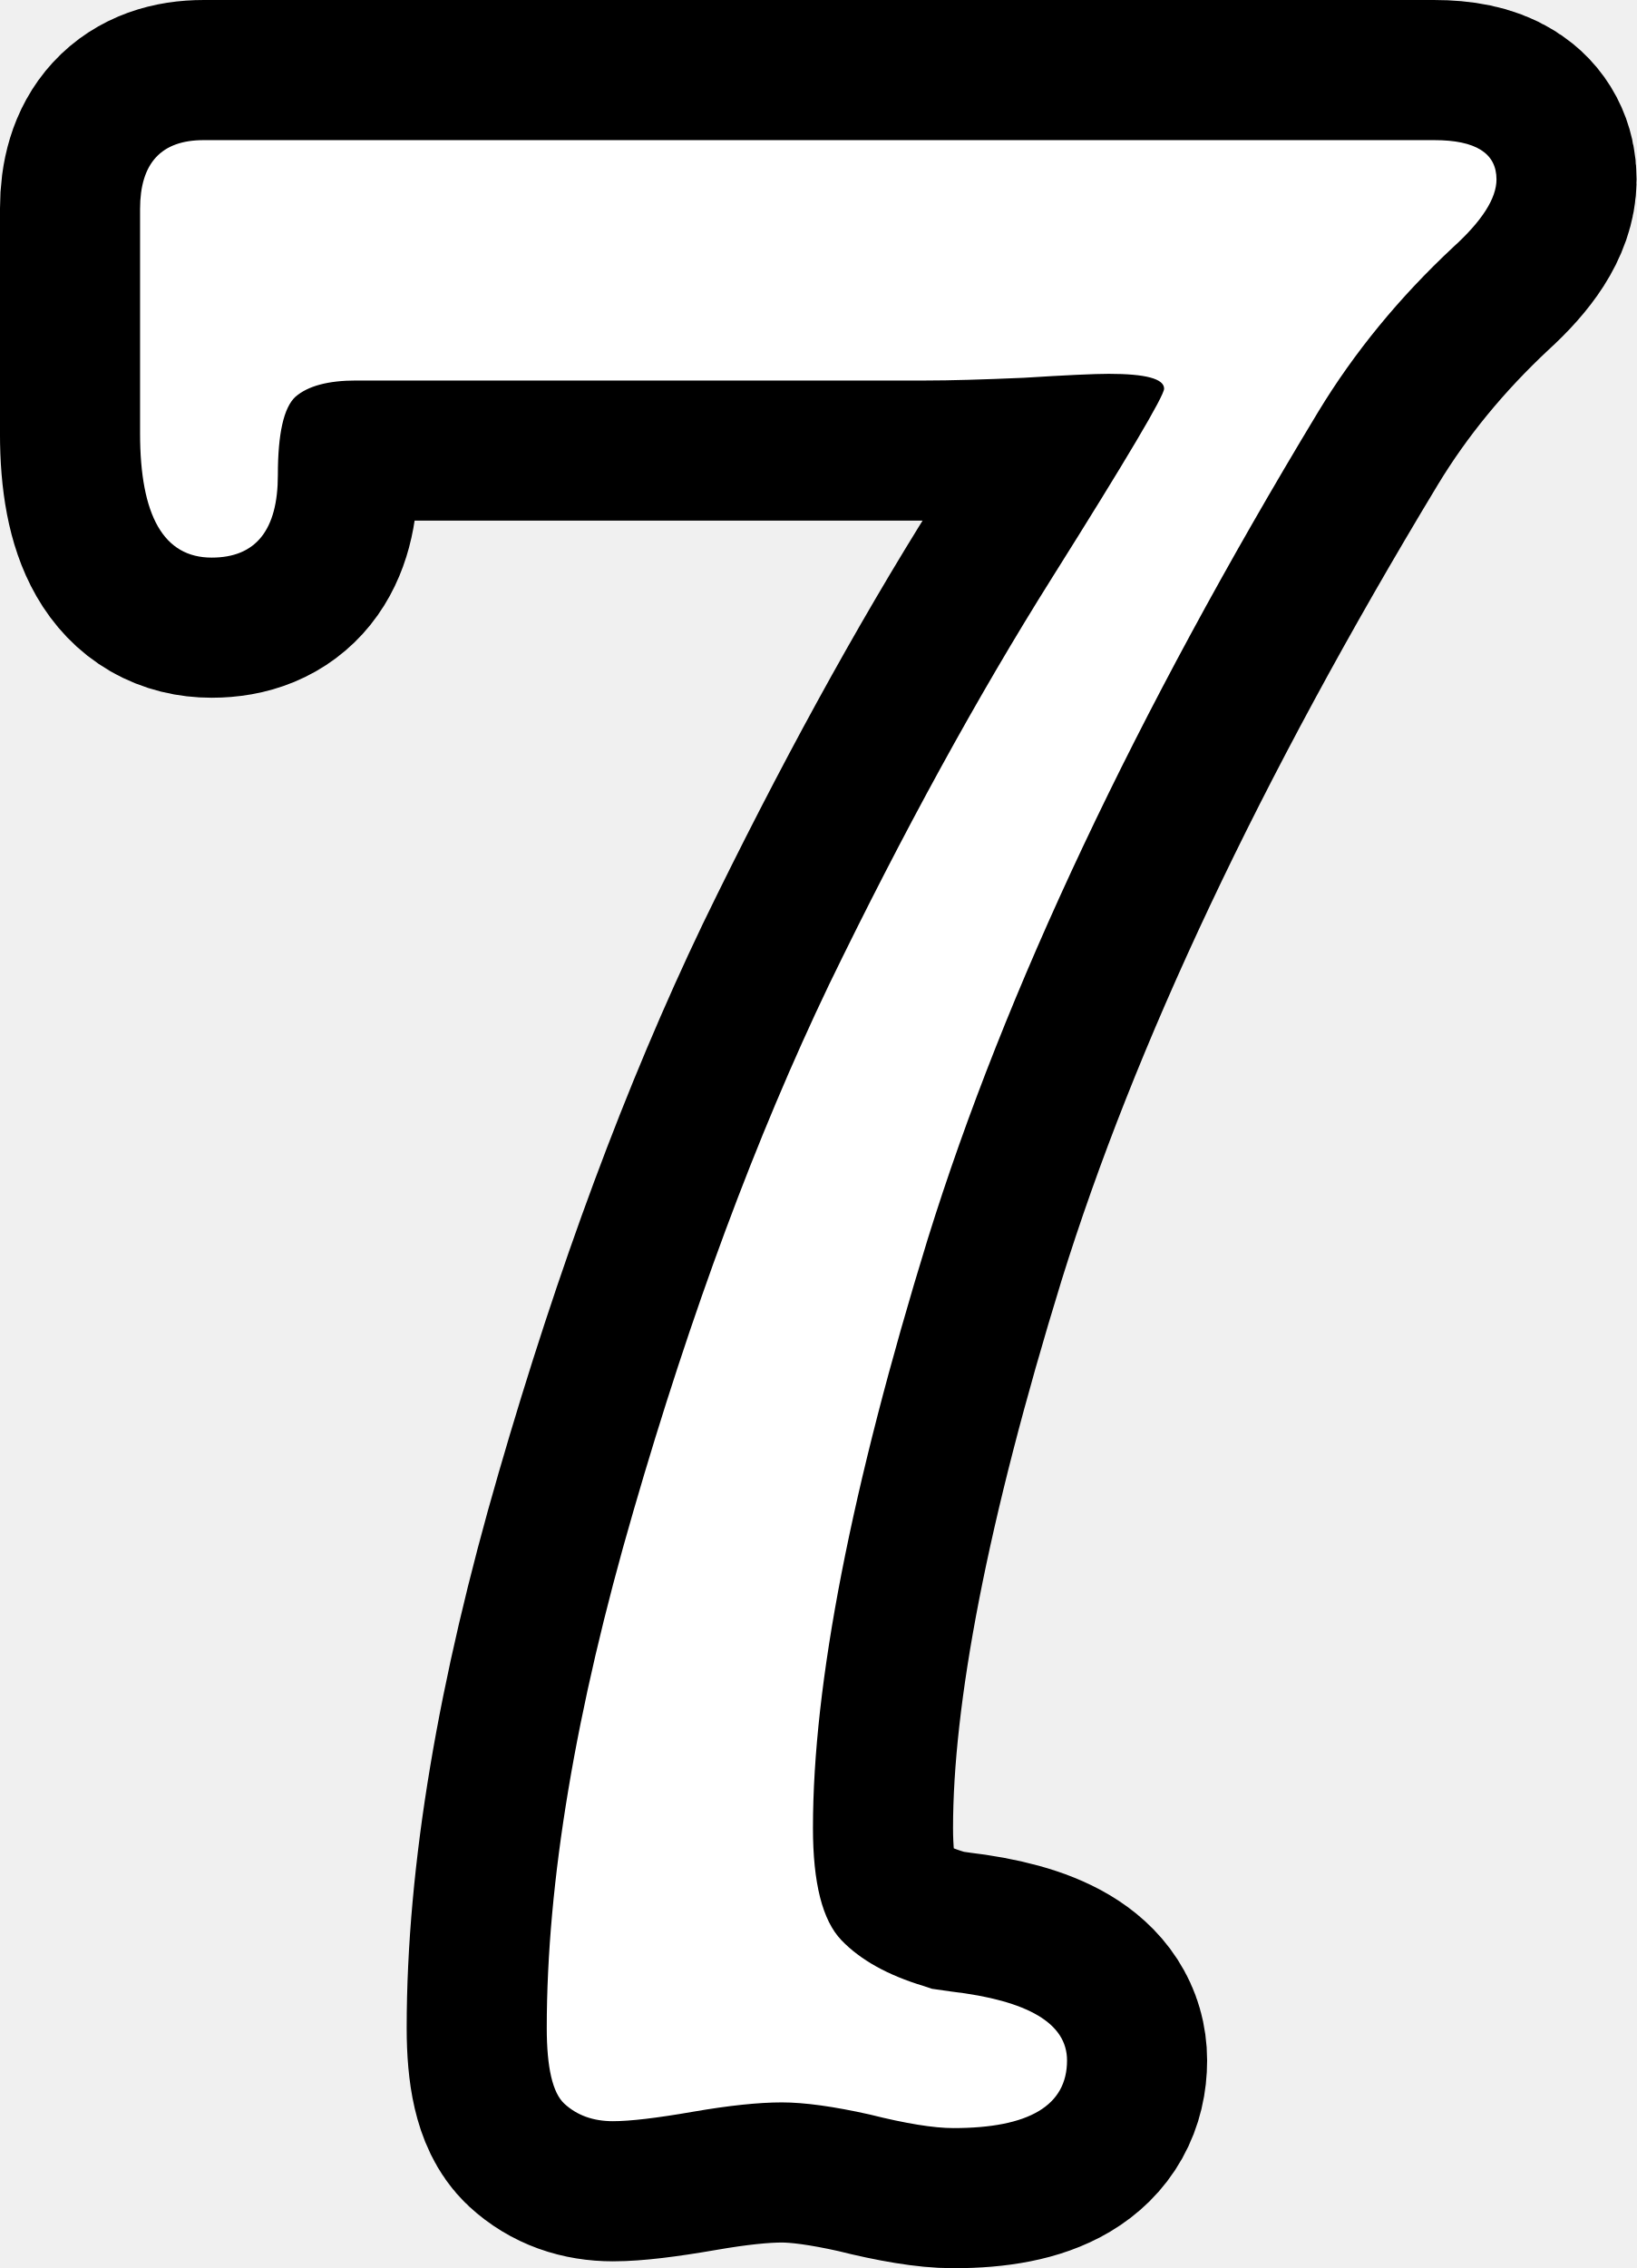
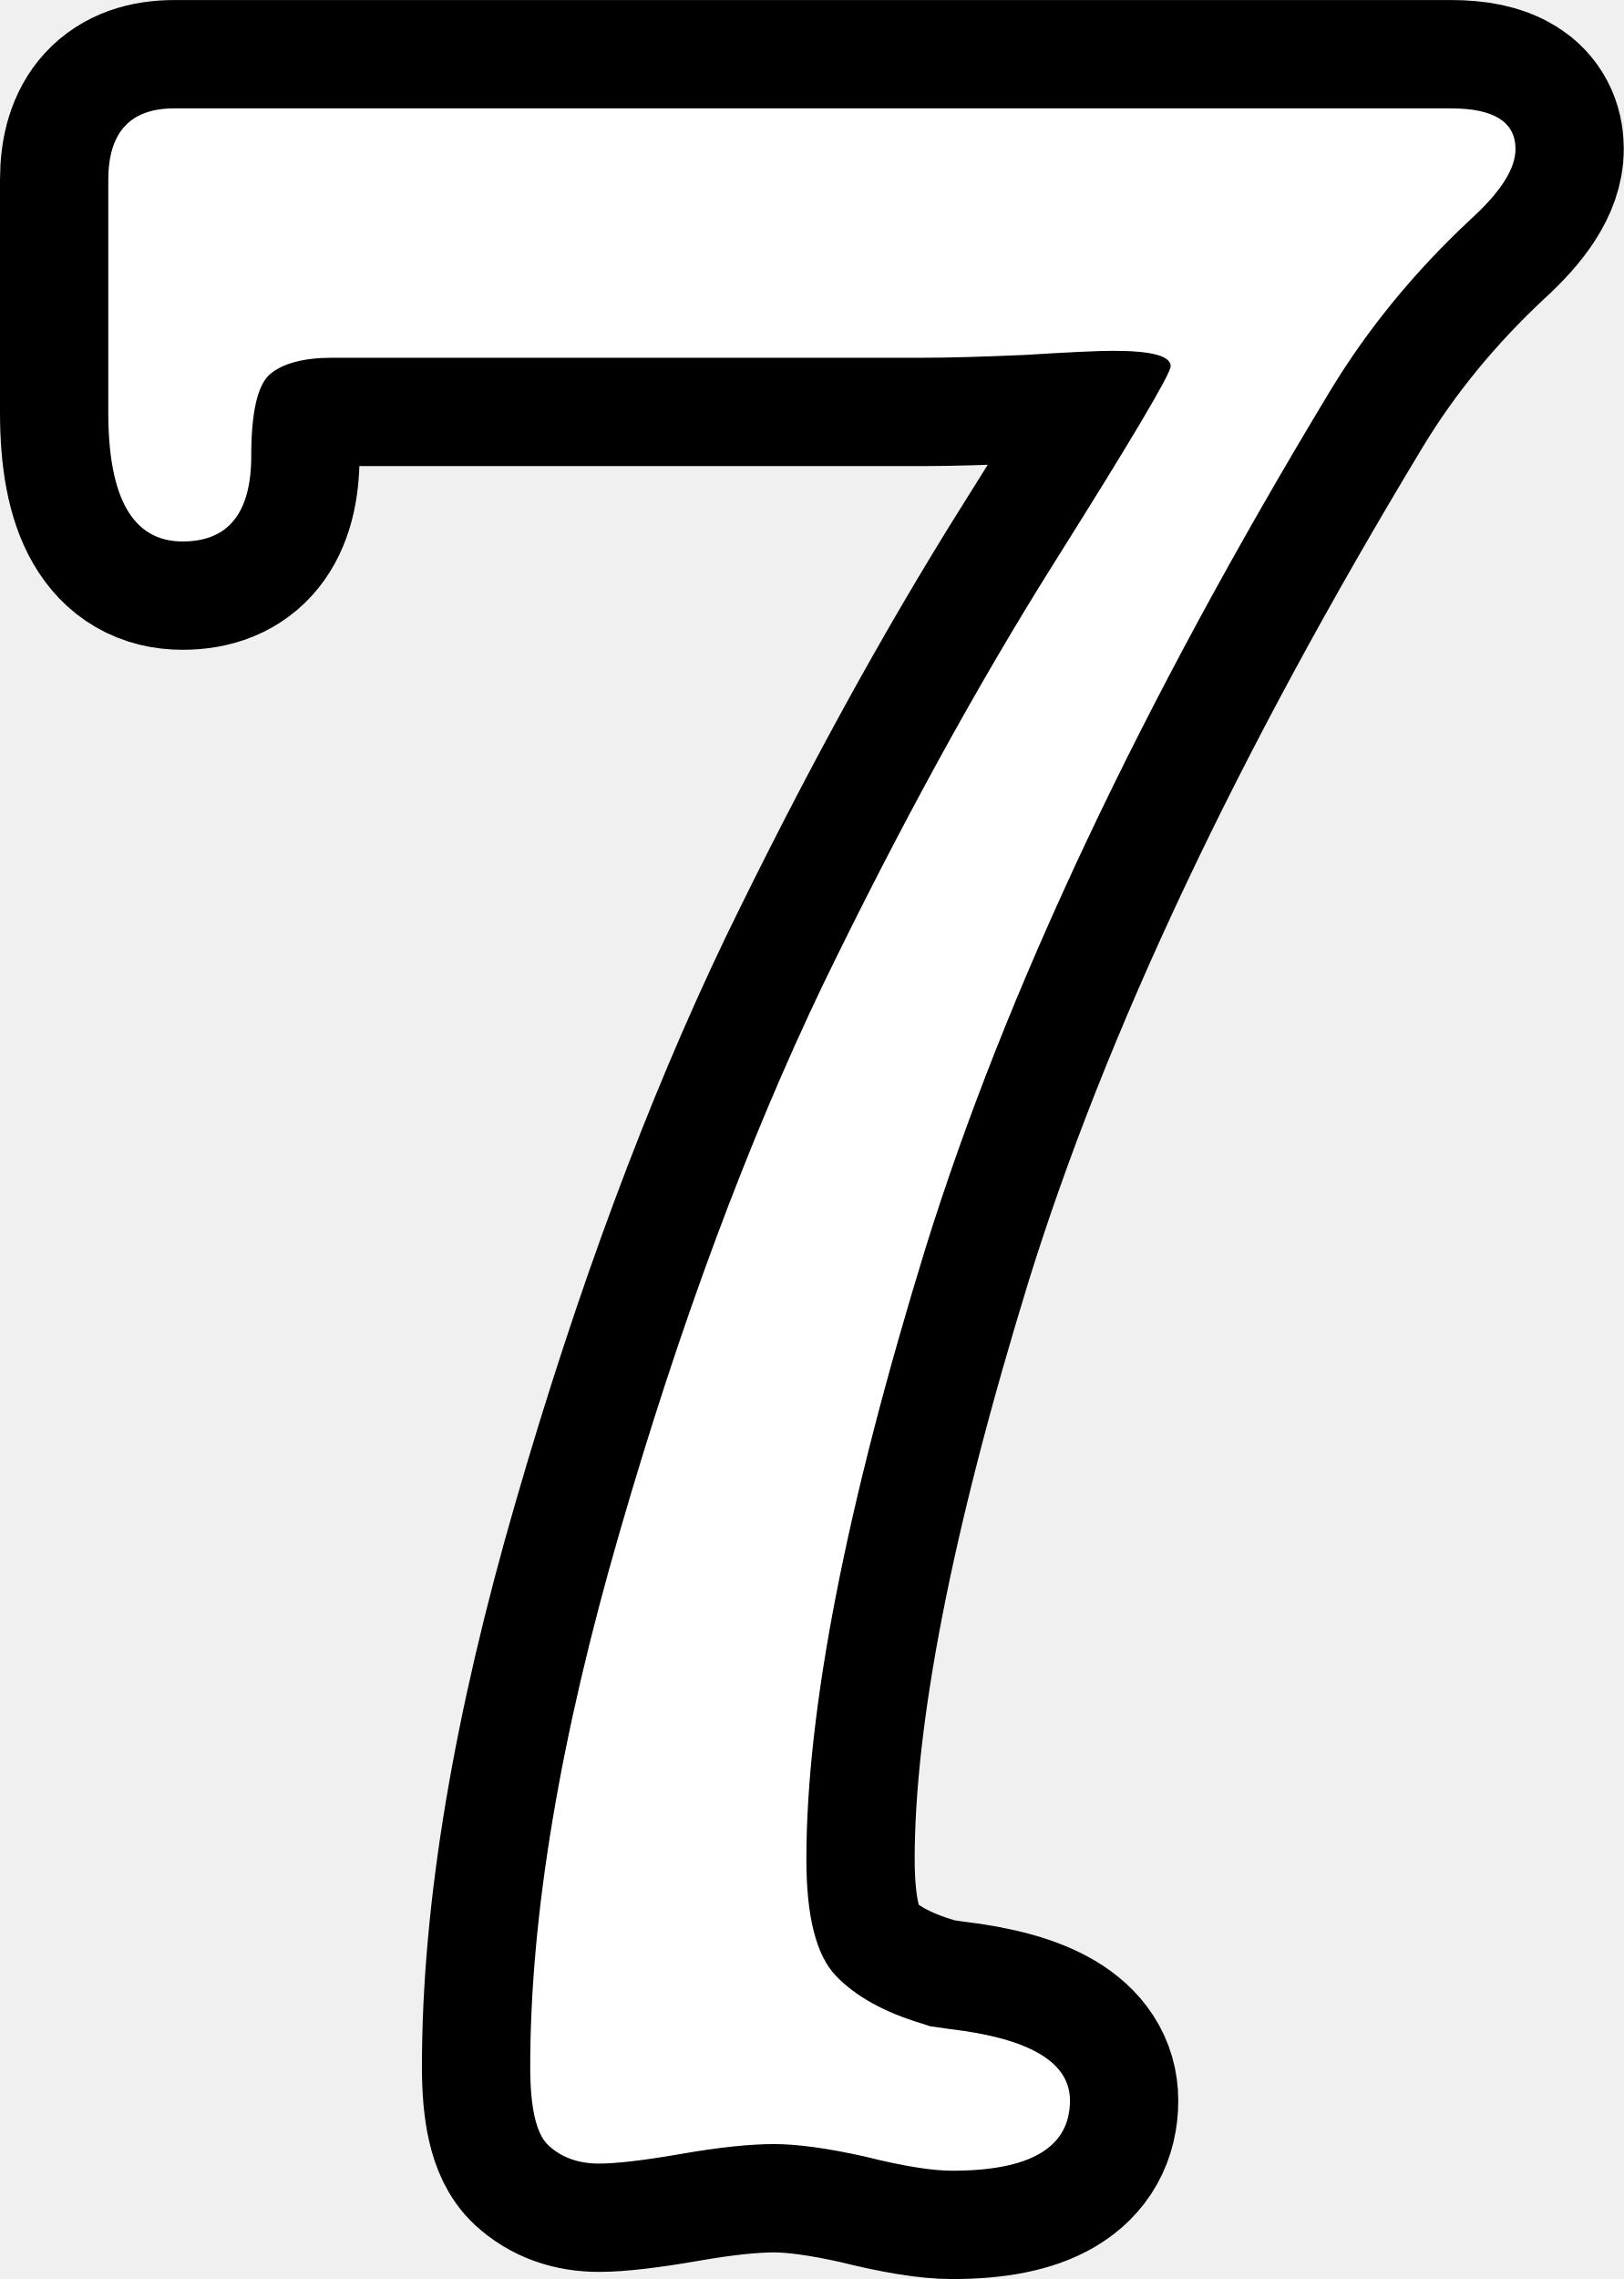
- <svg xmlns="http://www.w3.org/2000/svg" width="29.625" height="41.046" viewBox="0 0 7.838 10.86" version="1.1" id="svg1">
+ <svg xmlns="http://www.w3.org/2000/svg" width="28.334" height="39.755" viewBox="0 0 7.497 10.519" version="1.1" id="svg1">
  <defs id="defs1" />
-   <g id="layer1" transform="translate(-60.96522,64.65502)">
-     <path style="font-size:9.878px;font-family:'Poor Richard';-inkscape-font-specification:'Poor Richard';text-align:center;text-anchor:middle;fill:#ffffff;fill-rule:evenodd;stroke:#000000;stroke-width:1.342;stroke-linecap:round;stroke-linejoin:round;stroke-opacity:1;paint-order:stroke fill markers" d="m 67.835,-63.984 q 0.298,0 0.298,0.188 0,0.136 -0.207,0.324 -0.388,0.362 -0.647,0.789 -1.314,2.174 -1.87,3.96 -0.55,1.786 -0.55,2.821 0,0.395 0.136,0.537 0.136,0.142 0.395,0.22 l 0.039,0.013 0.091,0.013 q 0.556,0.065 0.556,0.33 0,0.324 -0.544,0.324 -0.142,0 -0.401,-0.065 -0.259,-0.058 -0.421,-0.058 -0.168,0 -0.427,0.045 -0.259,0.045 -0.382,0.045 -0.142,0 -0.233,-0.084 -0.084,-0.078 -0.084,-0.362 0,-1.048 0.414,-2.472 0.414,-1.43 0.938,-2.524 0.531,-1.094 1.068,-1.948 0.537,-0.854 0.537,-0.906 0,-0.071 -0.265,-0.071 -0.104,0 -0.408,0.019 -0.298,0.013 -0.466,0.013 h -2.731 q -0.201,0 -0.291,0.078 -0.084,0.078 -0.084,0.375 0,0.395 -0.317,0.395 -0.343,0 -0.343,-0.595 v -1.074 q 0,-0.33 0.304,-0.33 z" id="path9" />
+   <g id="layer1" transform="translate(-61.13603,64.48422)">
+     <path style="font-size:9.878px;font-family:'Poor Richard';-inkscape-font-specification:'Poor Richard';text-align:center;text-anchor:middle;fill:#ffffff;fill-rule:evenodd;stroke:#000000;stroke-width:1;stroke-linecap:round;stroke-linejoin:round;stroke-dasharray:none;stroke-dashoffset:0;stroke-opacity:1;paint-order:stroke fill markers" d="m 67.835,-63.984 q 0.298,0 0.298,0.188 0,0.136 -0.207,0.324 -0.388,0.362 -0.647,0.789 -1.314,2.174 -1.87,3.96 -0.55,1.786 -0.55,2.821 0,0.395 0.136,0.537 0.136,0.142 0.395,0.22 l 0.039,0.013 0.091,0.013 q 0.556,0.065 0.556,0.33 0,0.324 -0.544,0.324 -0.142,0 -0.401,-0.065 -0.259,-0.058 -0.421,-0.058 -0.168,0 -0.427,0.045 -0.259,0.045 -0.382,0.045 -0.142,0 -0.233,-0.084 -0.084,-0.078 -0.084,-0.362 0,-1.048 0.414,-2.472 0.414,-1.43 0.938,-2.524 0.531,-1.094 1.068,-1.948 0.537,-0.854 0.537,-0.906 0,-0.071 -0.265,-0.071 -0.104,0 -0.408,0.019 -0.298,0.013 -0.466,0.013 h -2.731 q -0.201,0 -0.291,0.078 -0.084,0.078 -0.084,0.375 0,0.395 -0.317,0.395 -0.343,0 -0.343,-0.595 v -1.074 q 0,-0.33 0.304,-0.33 z" id="path9" />
  </g>
</svg>
